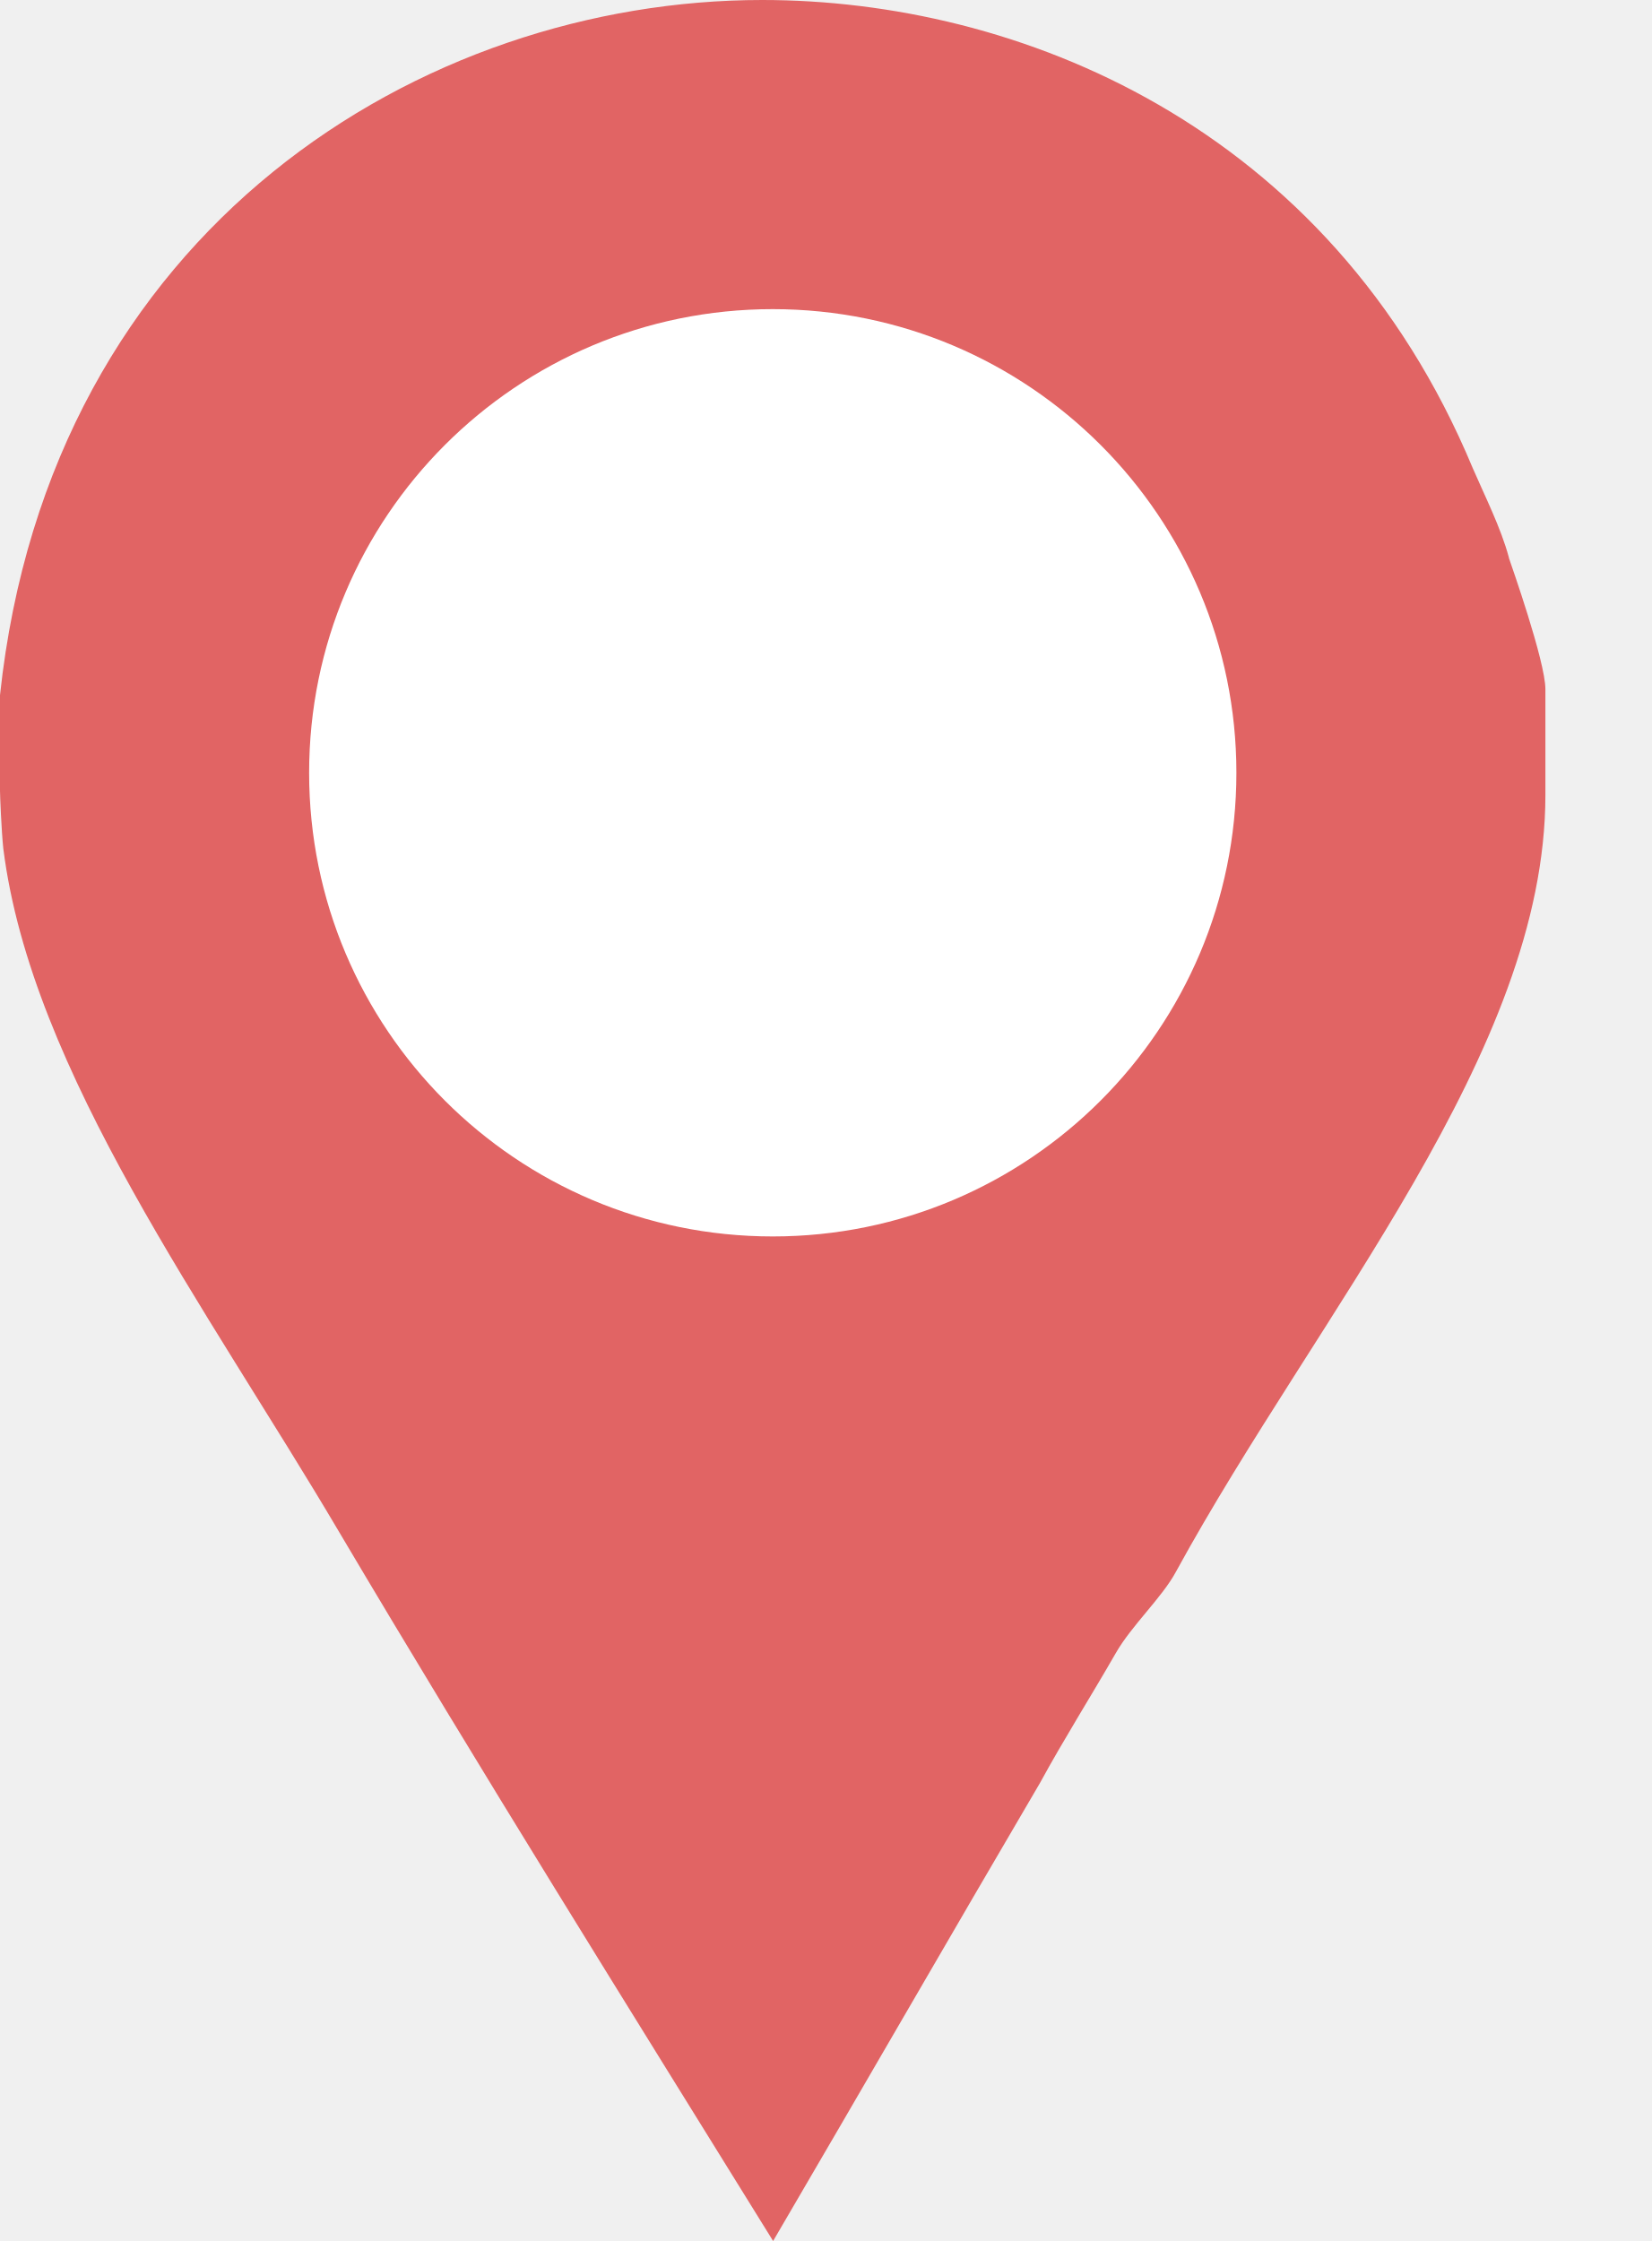
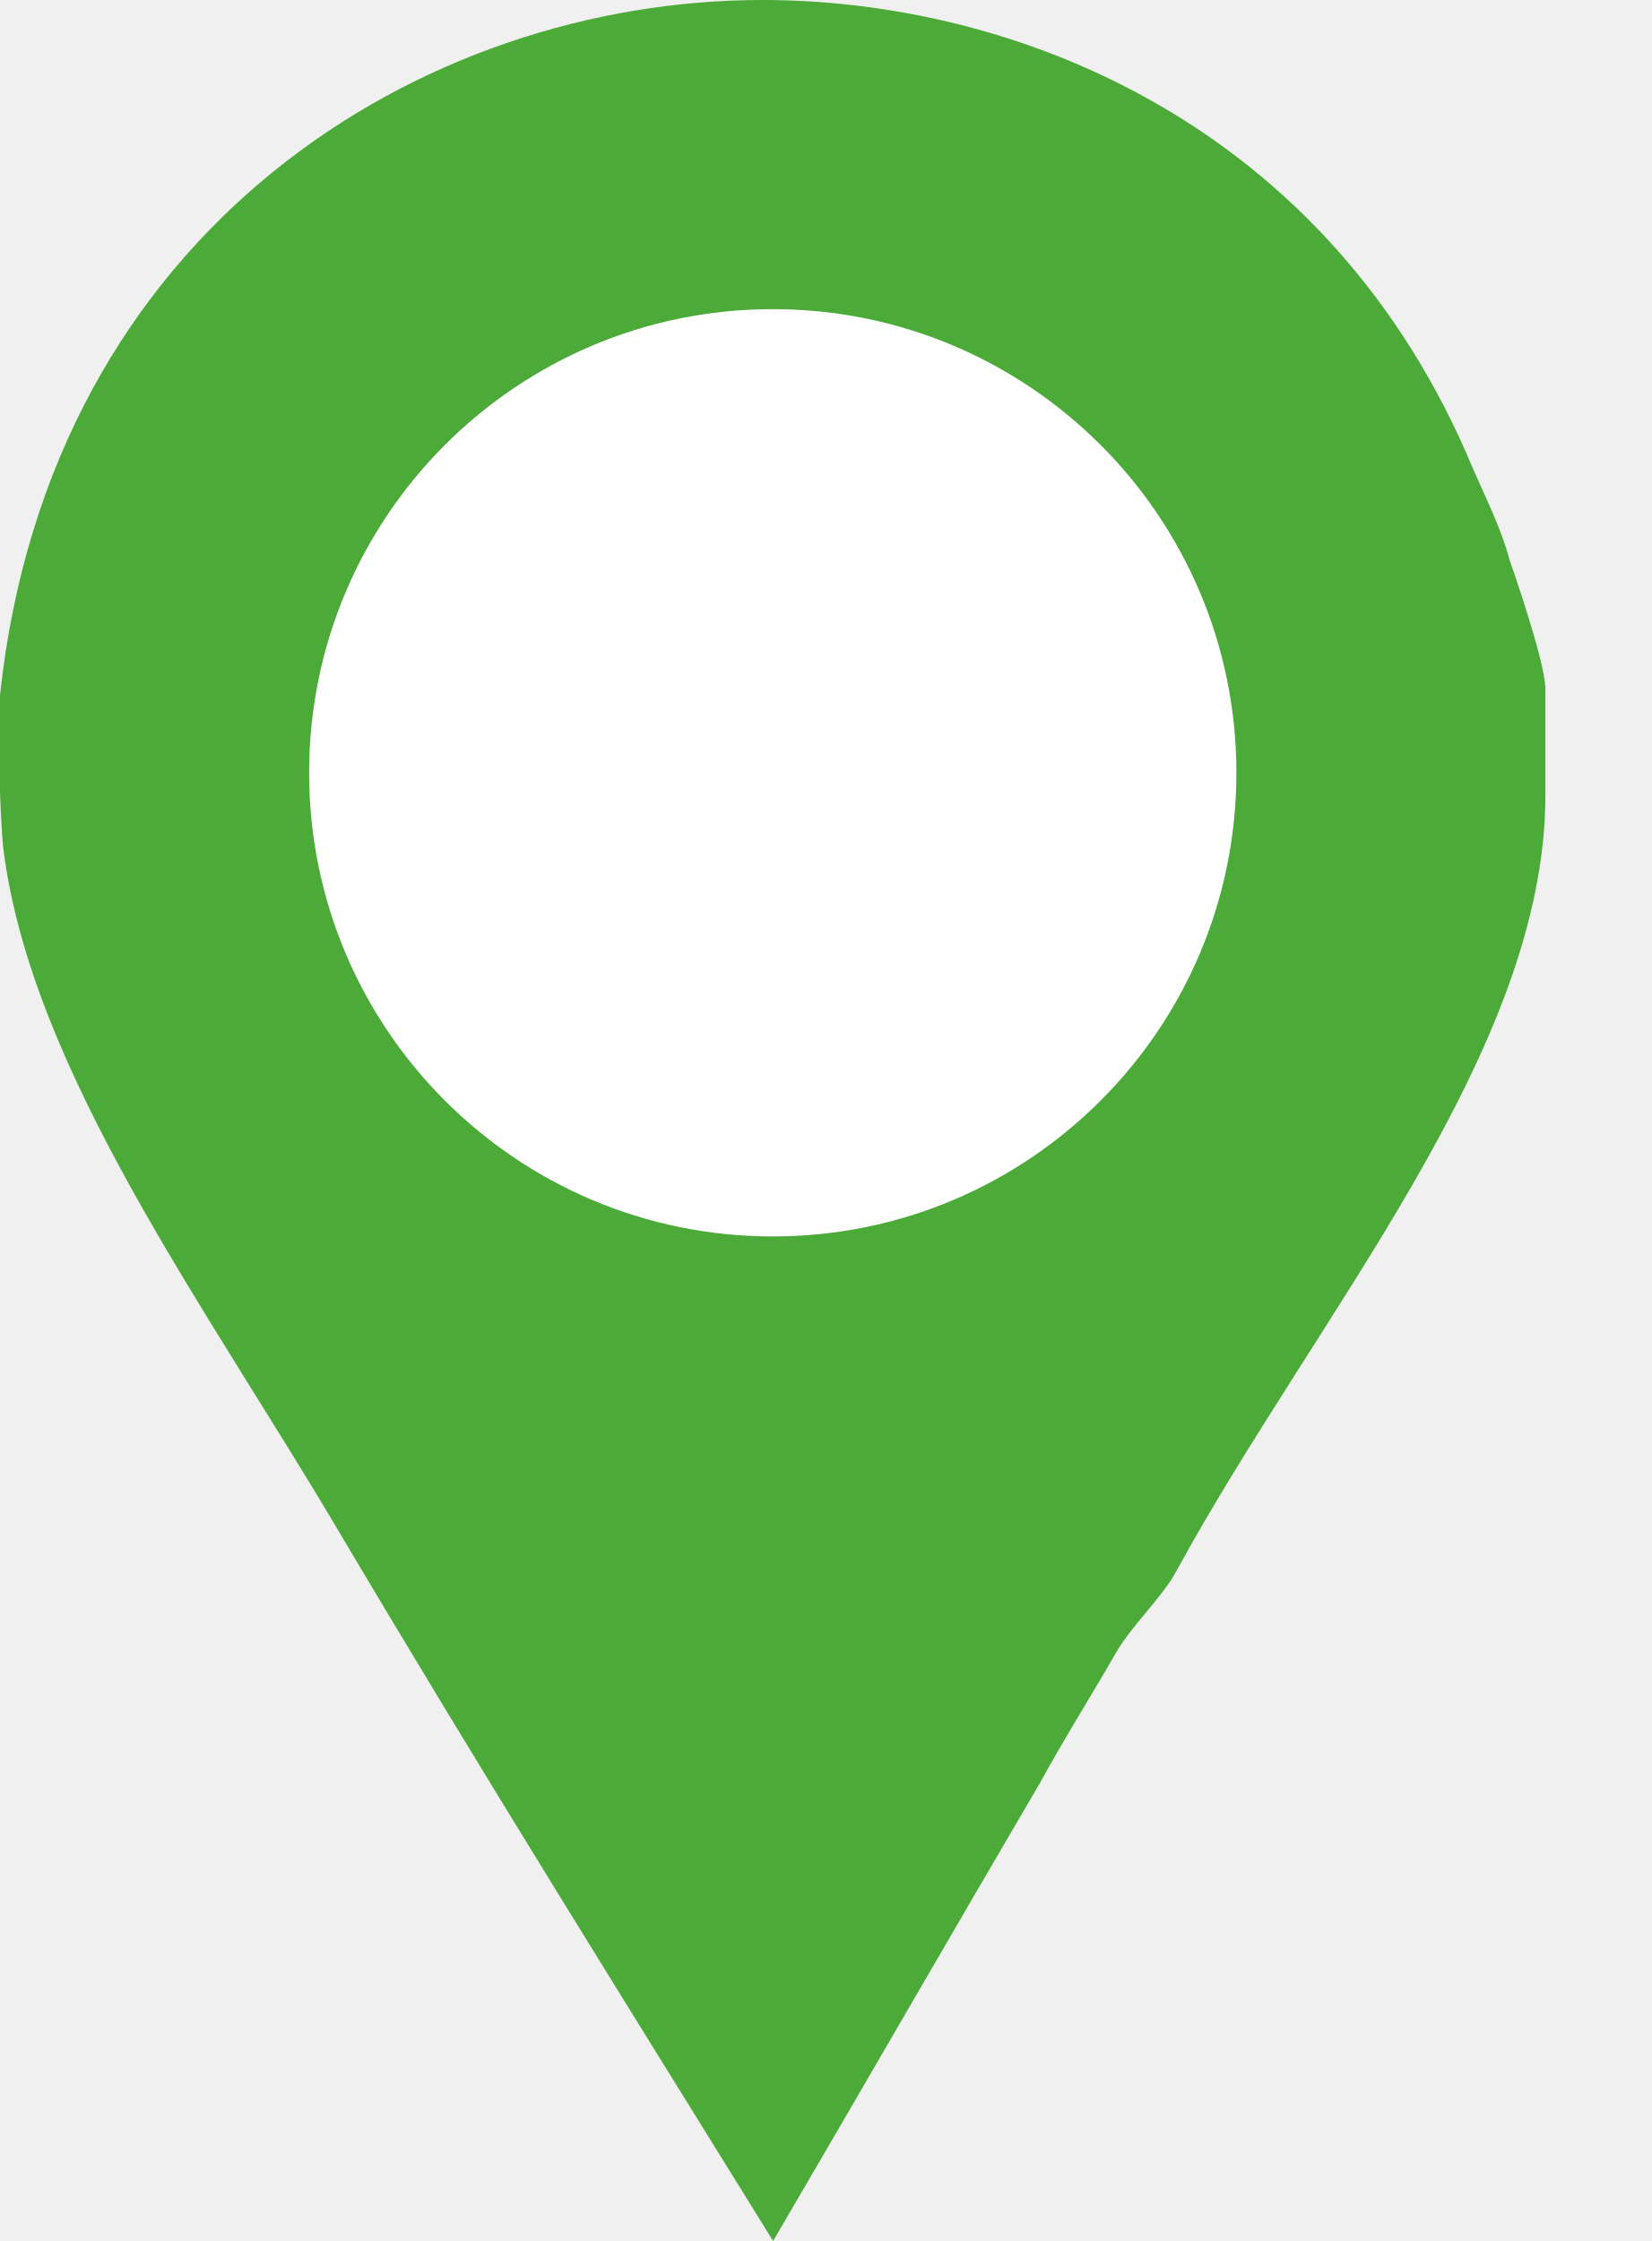
<svg xmlns="http://www.w3.org/2000/svg" width="14" height="19" viewBox="0 0 14 19">
  <g fill="none" fill-rule="evenodd">
-     <path fill="#E16464" fill-rule="nonzero" d="M12.794 4.729c-.068-.254-.205-.524-.307-.76C11.27 1.047 8.611 0 6.463 0 3.59 0 .423 1.925 0 5.894v.81c0 .035.012.339.028.49.237 1.892 1.731 3.902 2.847 5.794 1.2 2.026 2.446 4.02 3.68 6.012.761-1.3 1.52-2.618 2.263-3.884.203-.372.438-.744.641-1.098.135-.237.394-.473.512-.693 1.2-2.195 3.132-4.408 3.132-6.586v-.895c0-.237-.293-1.064-.31-1.115zM6.136 8.517c-.814 0-1.705-.398-2.145-1.497-.065-.175-.06-.525-.06-.557v-.494c0-1.4 1.217-2.038 2.275-2.038a2.28 2.28 0 0 1 2.311 2.293c0 1.274-1.078 2.293-2.38 2.293z" />
+     <path fill="#4CAA39" fill-rule="nonzero" d="M12.794 4.729c-.068-.254-.205-.524-.307-.76C11.27 1.047 8.611 0 6.463 0 3.59 0 .423 1.925 0 5.894v.81c0 .035.012.339.028.49.237 1.892 1.731 3.902 2.847 5.794 1.2 2.026 2.446 4.02 3.68 6.012.761-1.3 1.52-2.618 2.263-3.884.203-.372.438-.744.641-1.098.135-.237.394-.473.512-.693 1.2-2.195 3.132-4.408 3.132-6.586v-.895c0-.237-.293-1.064-.31-1.115zM6.136 8.517c-.814 0-1.705-.398-2.145-1.497-.065-.175-.06-.525-.06-.557v-.494c0-1.4 1.217-2.038 2.275-2.038a2.28 2.28 0 0 1 2.311 2.293c0 1.274-1.078 2.293-2.38 2.293z" />
    <circle cx="6.552" cy="6.552" r="3.931" fill="#FFF" />
  </g>
</svg>
